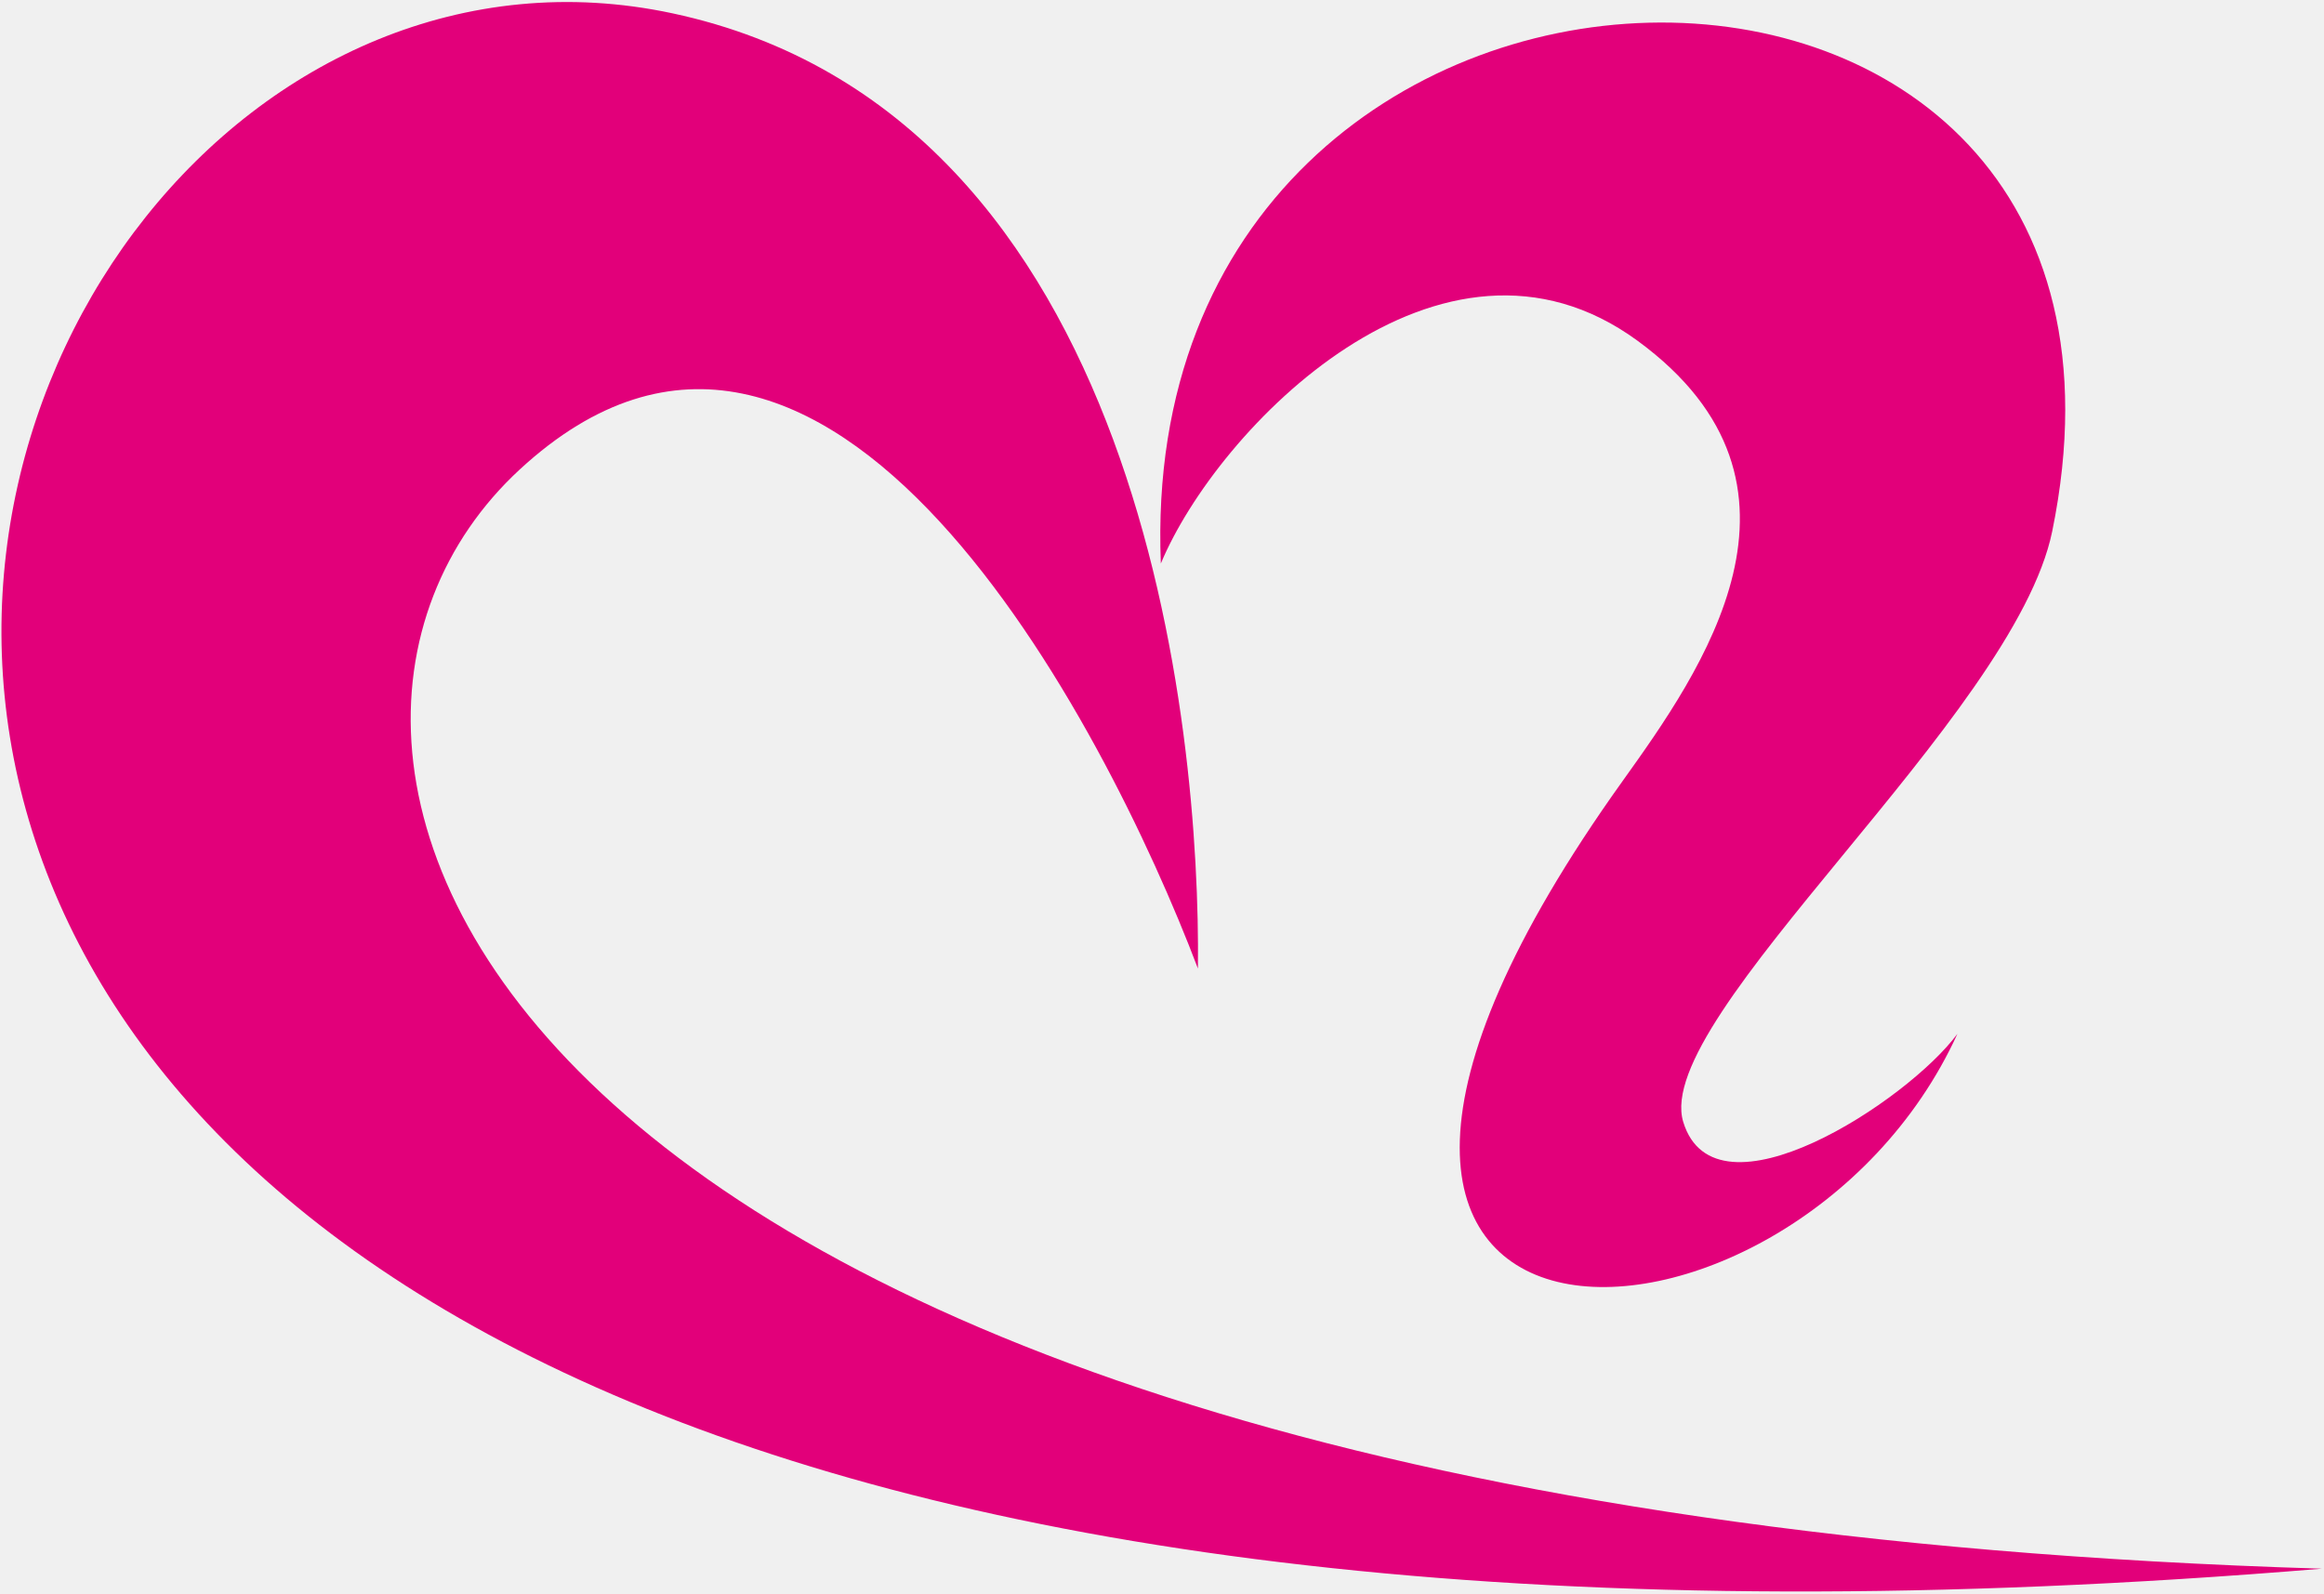
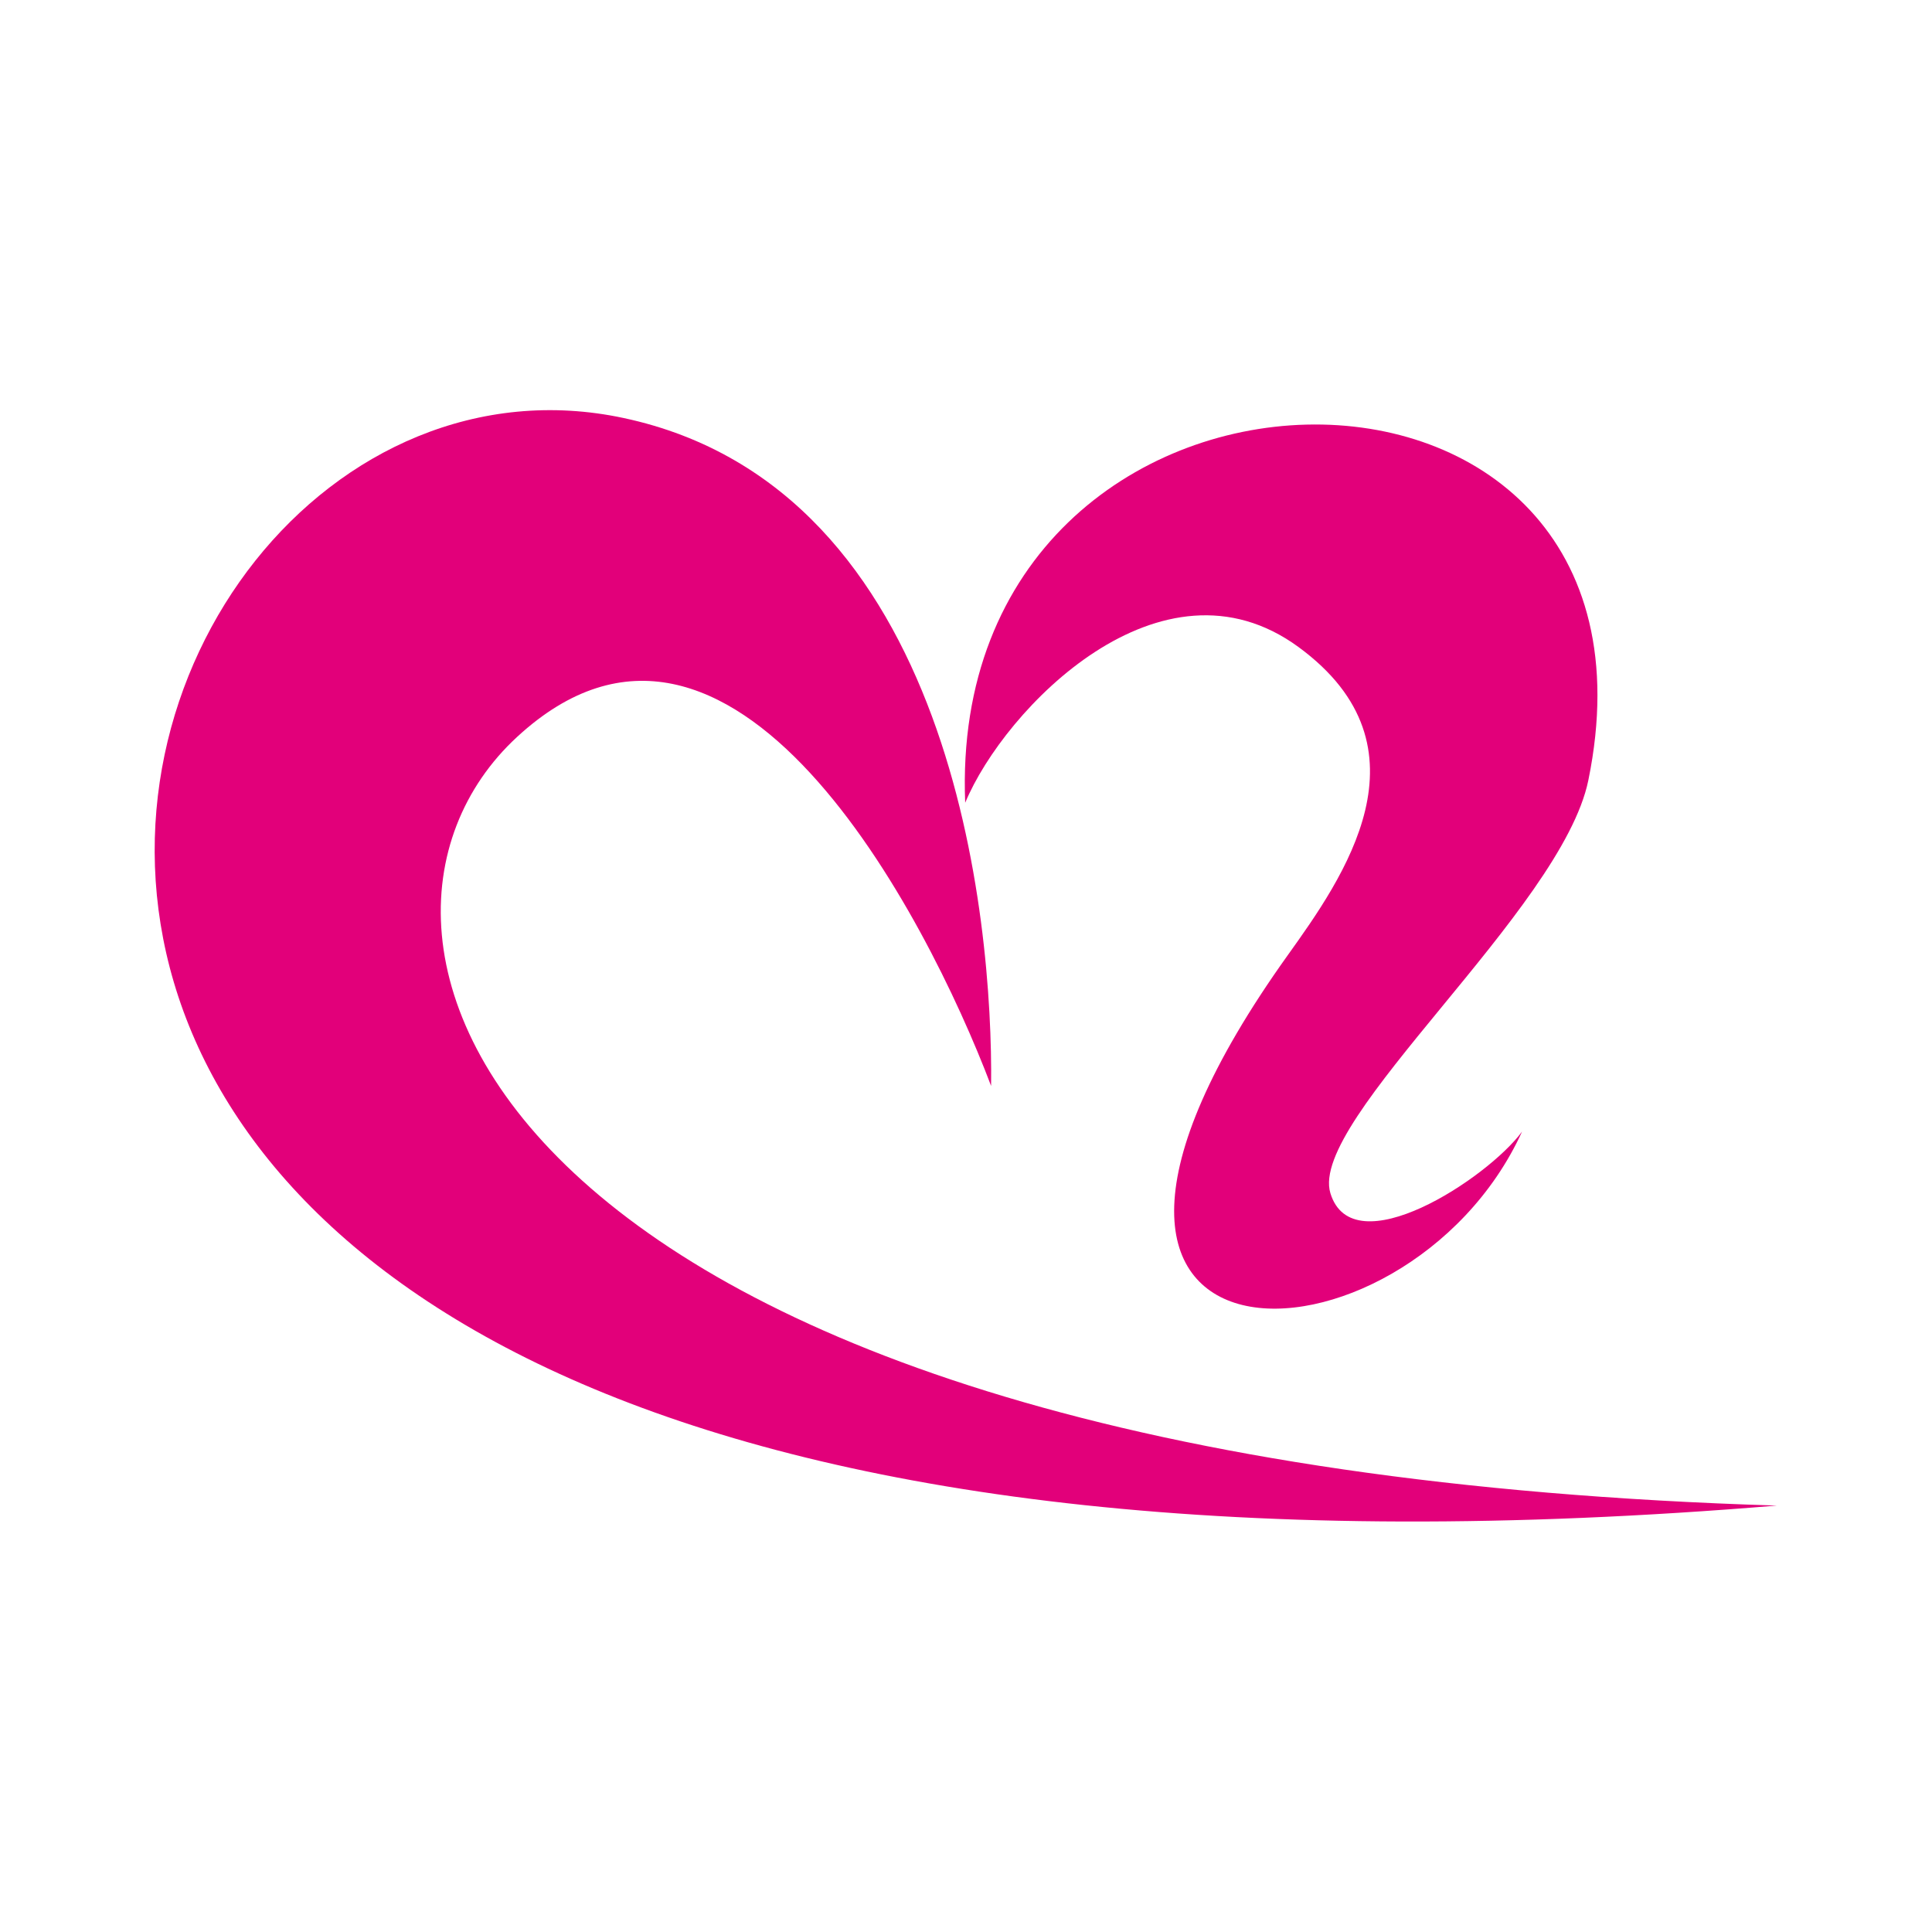
- <svg xmlns="http://www.w3.org/2000/svg" width="100%" height="100%" viewBox="0 0 828 568" version="1.1" xml:space="preserve" style="fill-rule:evenodd;clip-rule:evenodd;stroke-linejoin:round;stroke-miterlimit:2;">
-   <g>
-     <g>
-       <path d="M426.795,345.123c-33.077,-87.292 -132.285,-278.677 -241.593,-177.853c-109.313,100.83 -15.949,371.705 642.029,391.717c-1098.41,91.273 -884.199,-617.659 -587.647,-554.242c168.102,35.944 188.201,255.625 187.211,340.378" style="fill:#e2007a;" />
-     </g>
-     <g>
-       <path d="M413.588,200.805c-10.17,-252.129 368.072,-257.958 317.576,-11.454c-13.53,66.071 -142.825,173.025 -131.463,210.413c11.367,37.391 79.963,-7.334 97.692,-31.371c-59.117,129.508 -281.084,136.171 -119.404,-89.917c27.92,-39.042 75.491,-105.692 5.516,-156.996c-69.975,-51.308 -149.962,31.346 -169.917,79.325" style="fill:#e2007a;" />
-     </g>
+ <svg xmlns="http://www.w3.org/2000/svg" viewBox="0 0 512 512">
+   <rect width="512" height="512" fill="#ffffff" />
+   <g transform="translate(40.72 108.32) scale(0.52)">
+     <path d="M426.795,345.123c-33.077,-87.292 -132.285,-278.677 -241.593,-177.853c-109.313,100.83 -15.949,371.705 642.029,391.717c-1098.41,91.273 -884.199,-617.659 -587.647,-554.242c168.102,35.944 188.201,255.625 187.211,340.378" fill="#e2007a" />
+     <path d="M413.588,200.805c-10.17,-252.129 368.072,-257.958 317.576,-11.454c-13.53,66.071 -142.825,173.025 -131.463,210.413c11.367,37.391 79.963,-7.334 97.692,-31.371c-59.117,129.508 -281.084,136.171 -119.404,-89.917c27.92,-39.042 75.491,-105.692 5.516,-156.996c-69.975,-51.308 -149.962,31.346 -169.917,79.325" fill="#e2007a" />
  </g>
</svg>
